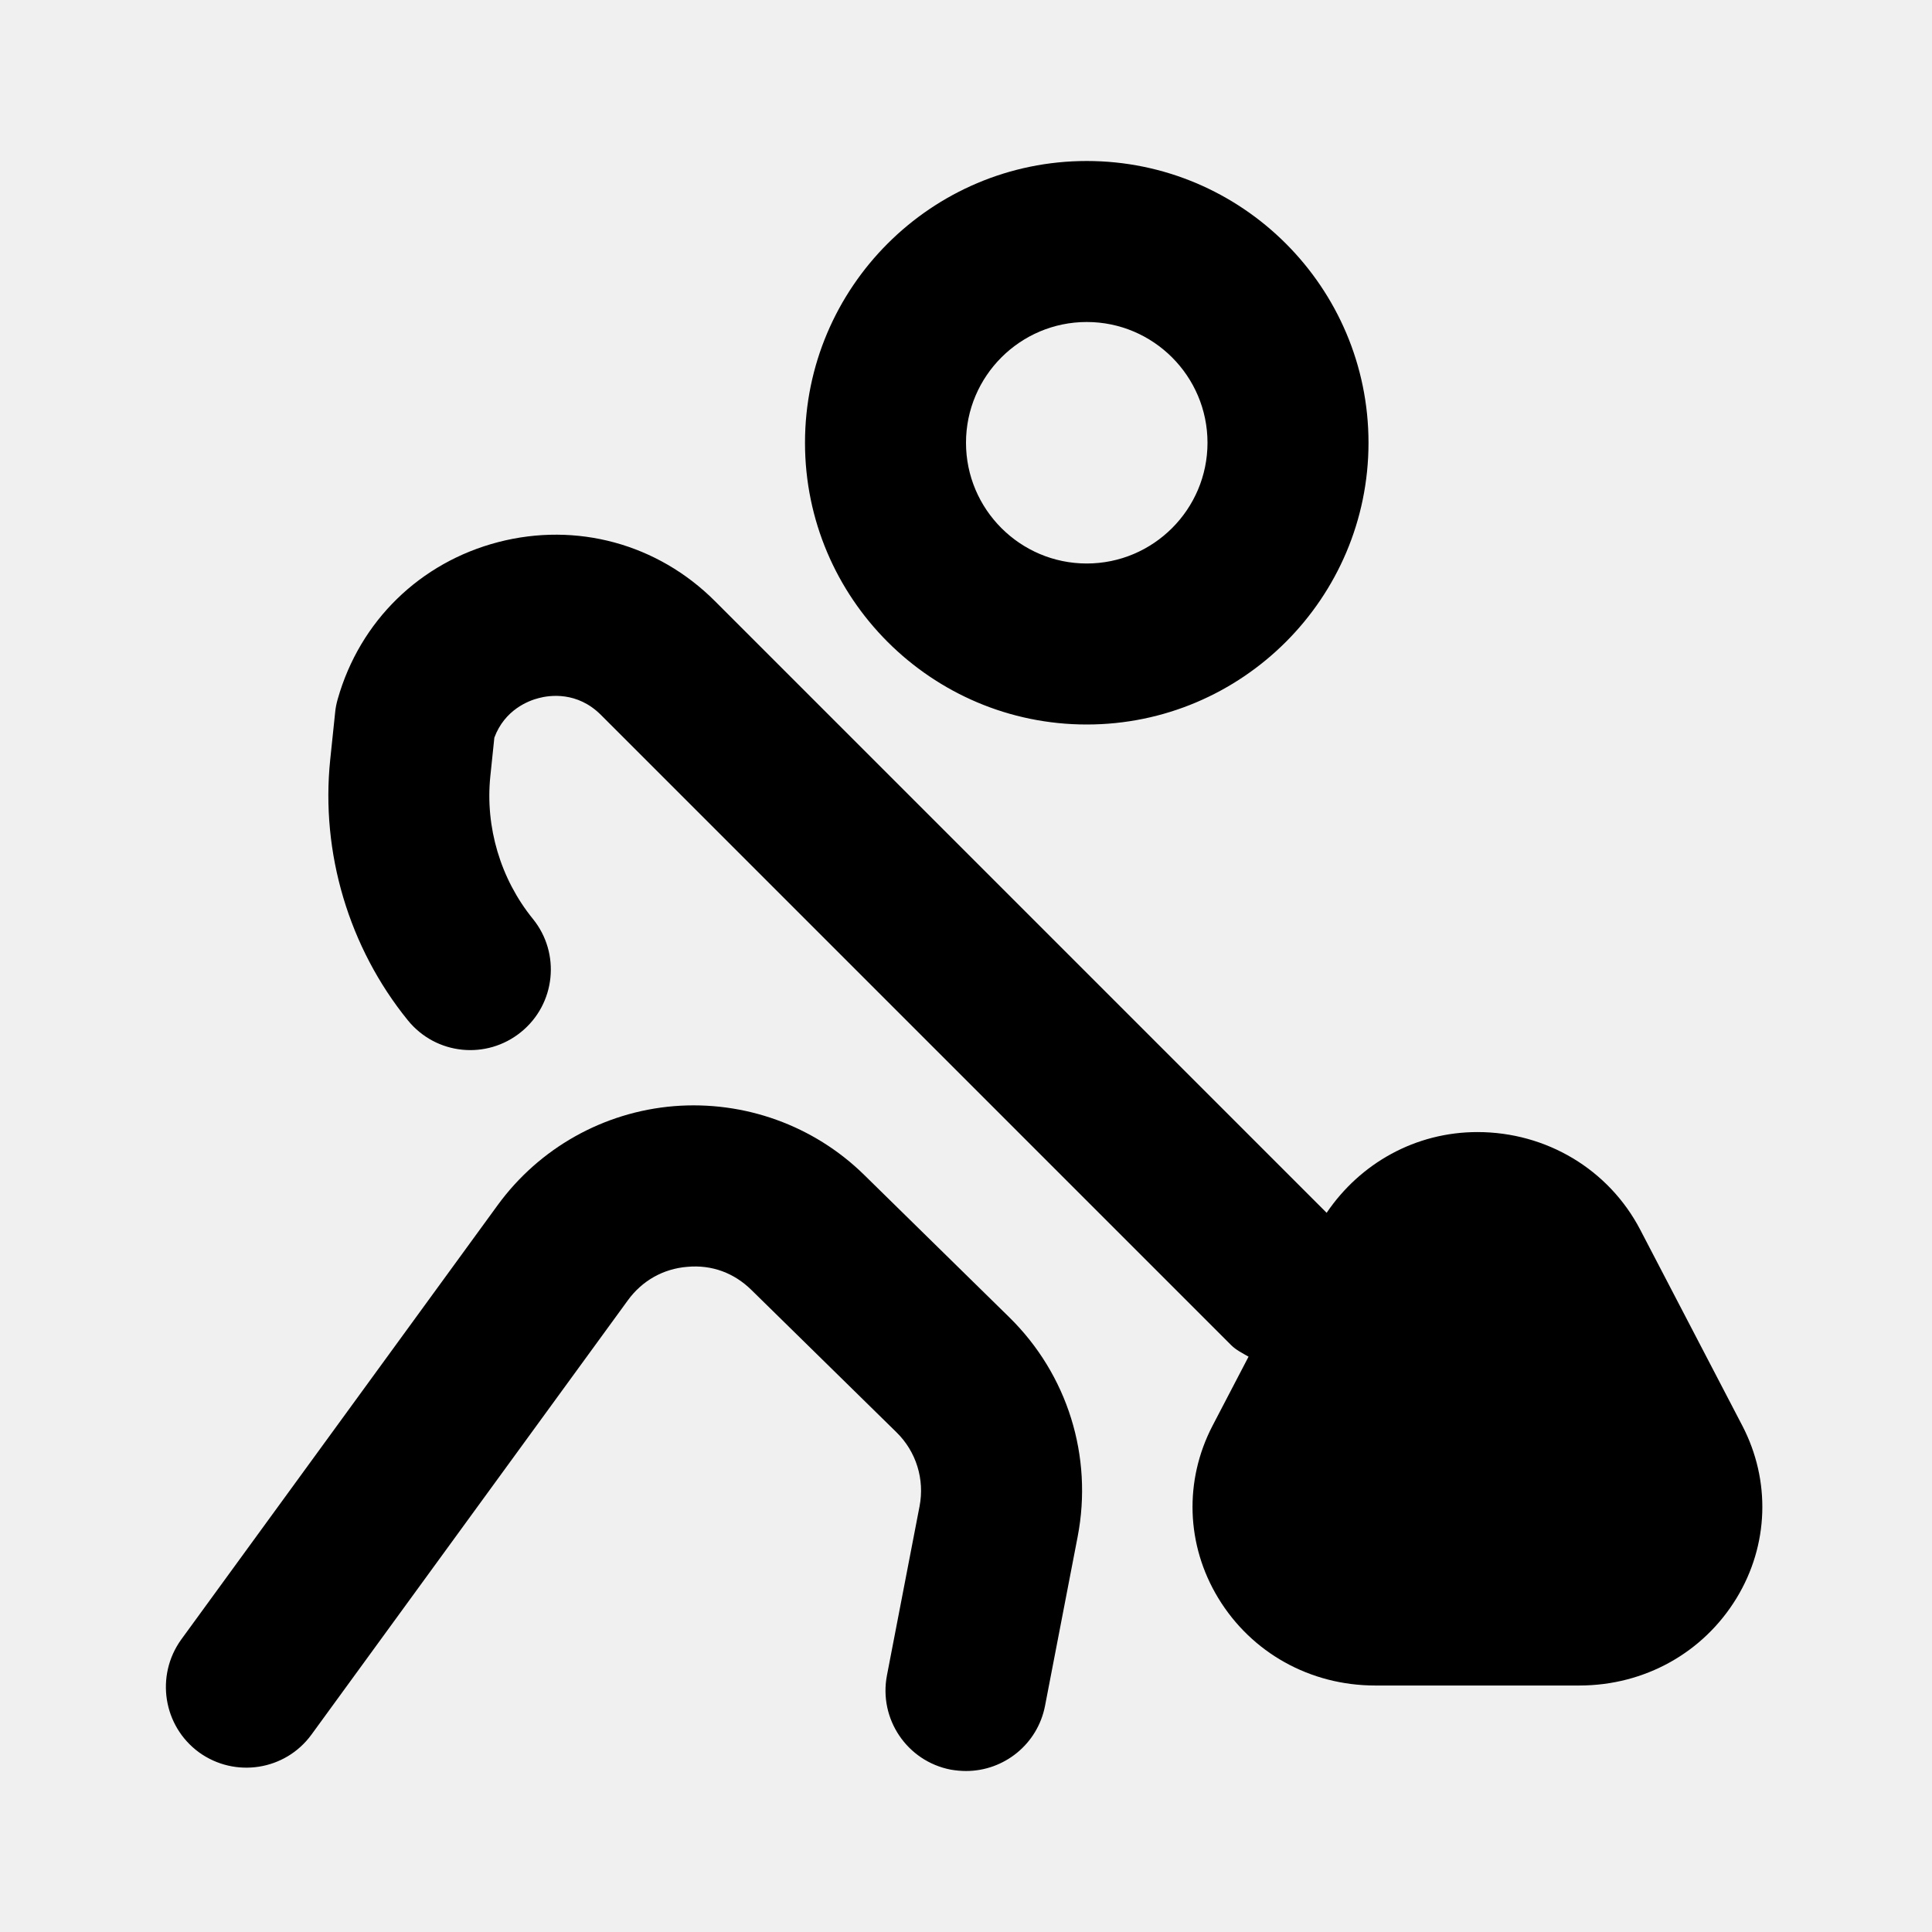
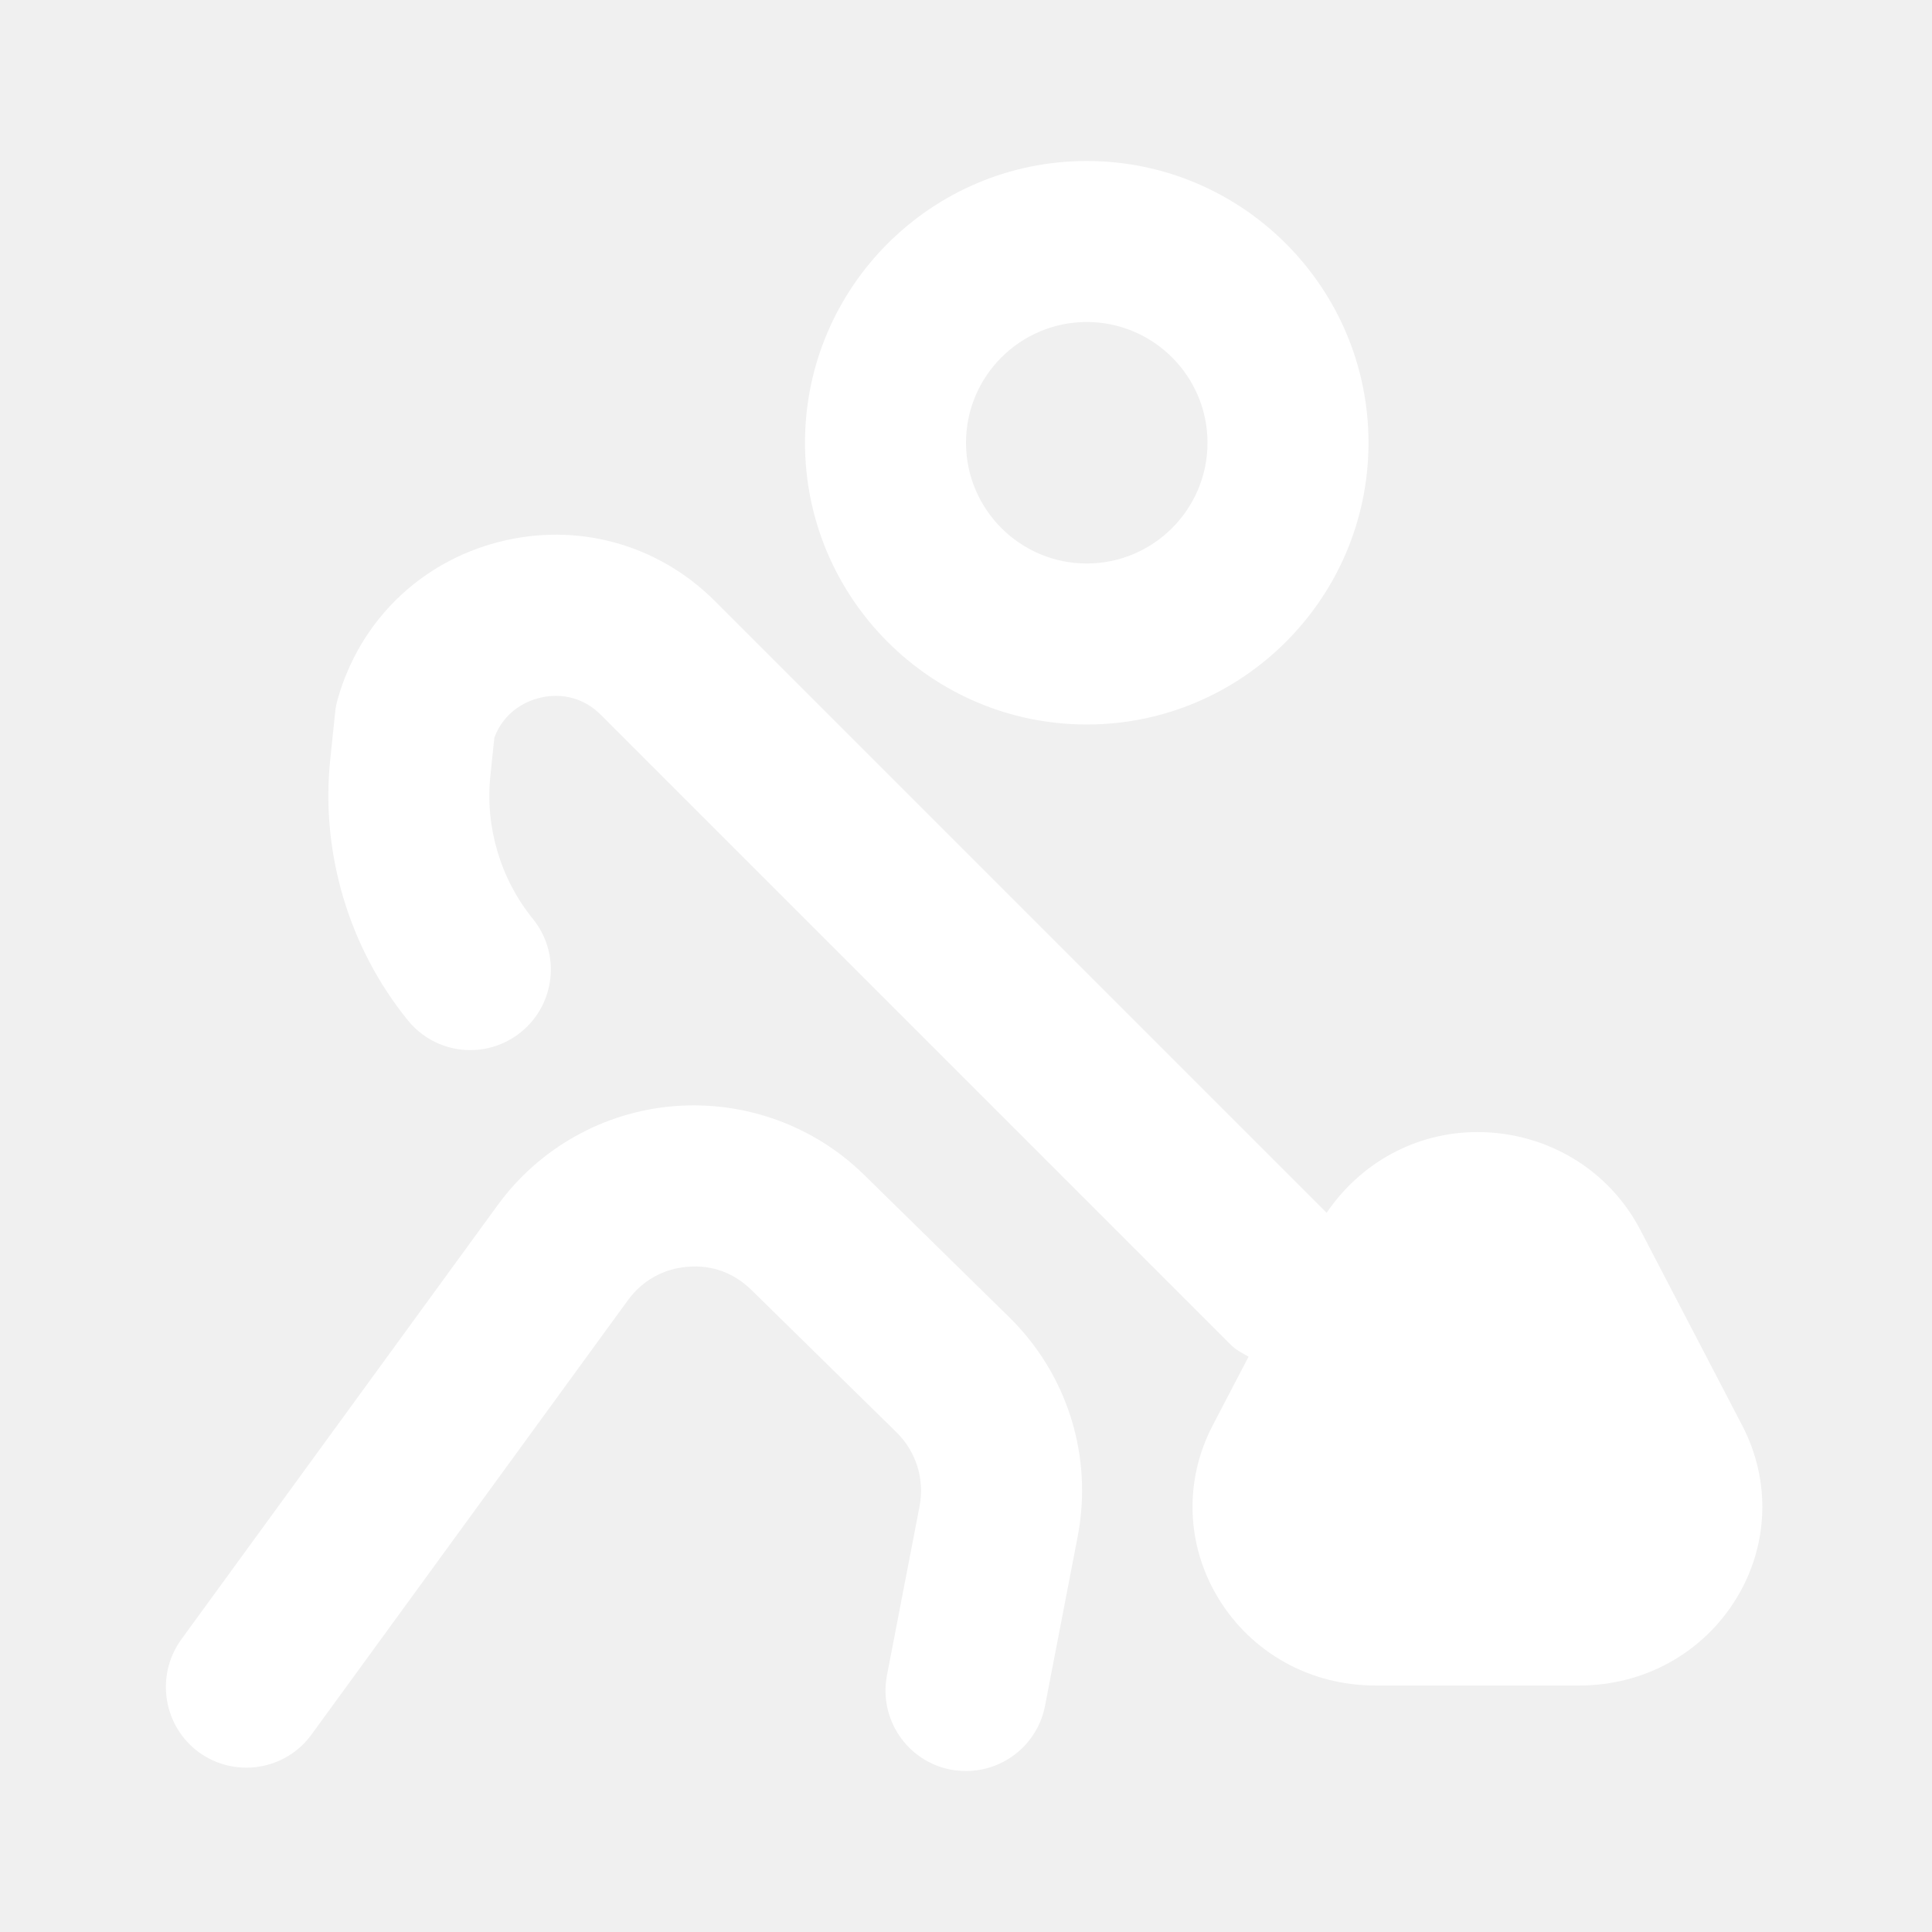
- <svg xmlns="http://www.w3.org/2000/svg" enable-background="new 0 0 24 24" viewBox="0 0 24 24" id="roadwork">
+ <svg xmlns="http://www.w3.org/2000/svg" fill="#FFF" enable-background="new 0 0 24 24" viewBox="0 0 24 24" id="roadwork">
  <path d="M21.573 19.851c.399-.657.426-1.457.071-2.14l-1.269-2.436c-.39-.747-1.164-1.212-2.022-1.212-.769 0-1.456.387-1.873 1.003L8.881 7.467C8.169 6.755 7.162 6.482 6.19 6.734 5.217 6.987 4.471 7.715 4.196 8.682 4.18 8.737 4.168 8.795 4.163 8.853L4.102 9.437c-.12 1.155.232 2.335.964 3.237.349.431.978.495 1.407.146.429-.348.494-.978.146-1.406-.401-.494-.593-1.14-.528-1.771l.05-.48c.129-.347.425-.459.551-.491.134-.036.479-.086.774.21l7.826 7.826c.064.064.142.101.218.145l-.448.859H15.062c-.354.682-.328 1.481.071 2.139.413.681 1.142 1.087 1.951 1.087h2.538C20.431 20.937 21.16 20.53 21.573 19.851zM17 5.5C17 3.57 15.43 2 13.5 2S10 3.57 10 5.5 11.57 9 13.5 9 17 7.43 17 5.5zM12 5.5C12 4.673 12.673 4 13.5 4S15 4.673 15 5.5 14.327 7 13.5 7 12 6.327 12 5.5z" />
  <path d="M2.472,21.768c0.447,0.323,1.072,0.226,1.397-0.22l3.931-5.396    c0.177-0.243,0.439-0.391,0.738-0.415c0.307-0.028,0.582,0.077,0.796,0.287l1.803,1.769    c0.244,0.239,0.351,0.583,0.286,0.919l-0.405,2.1c-0.104,0.542,0.25,1.066,0.792,1.171    C11.875,21.994,11.938,22,12.001,22c0.47,0,0.889-0.332,0.981-0.811l0.405-2.1    c0.192-0.996-0.125-2.015-0.85-2.726l-1.803-1.769c-0.626-0.614-1.488-0.923-2.362-0.853    c-0.875,0.072-1.673,0.521-2.19,1.23l-3.931,5.396C1.928,20.816,2.026,21.442,2.472,21.768z" />
</svg>
